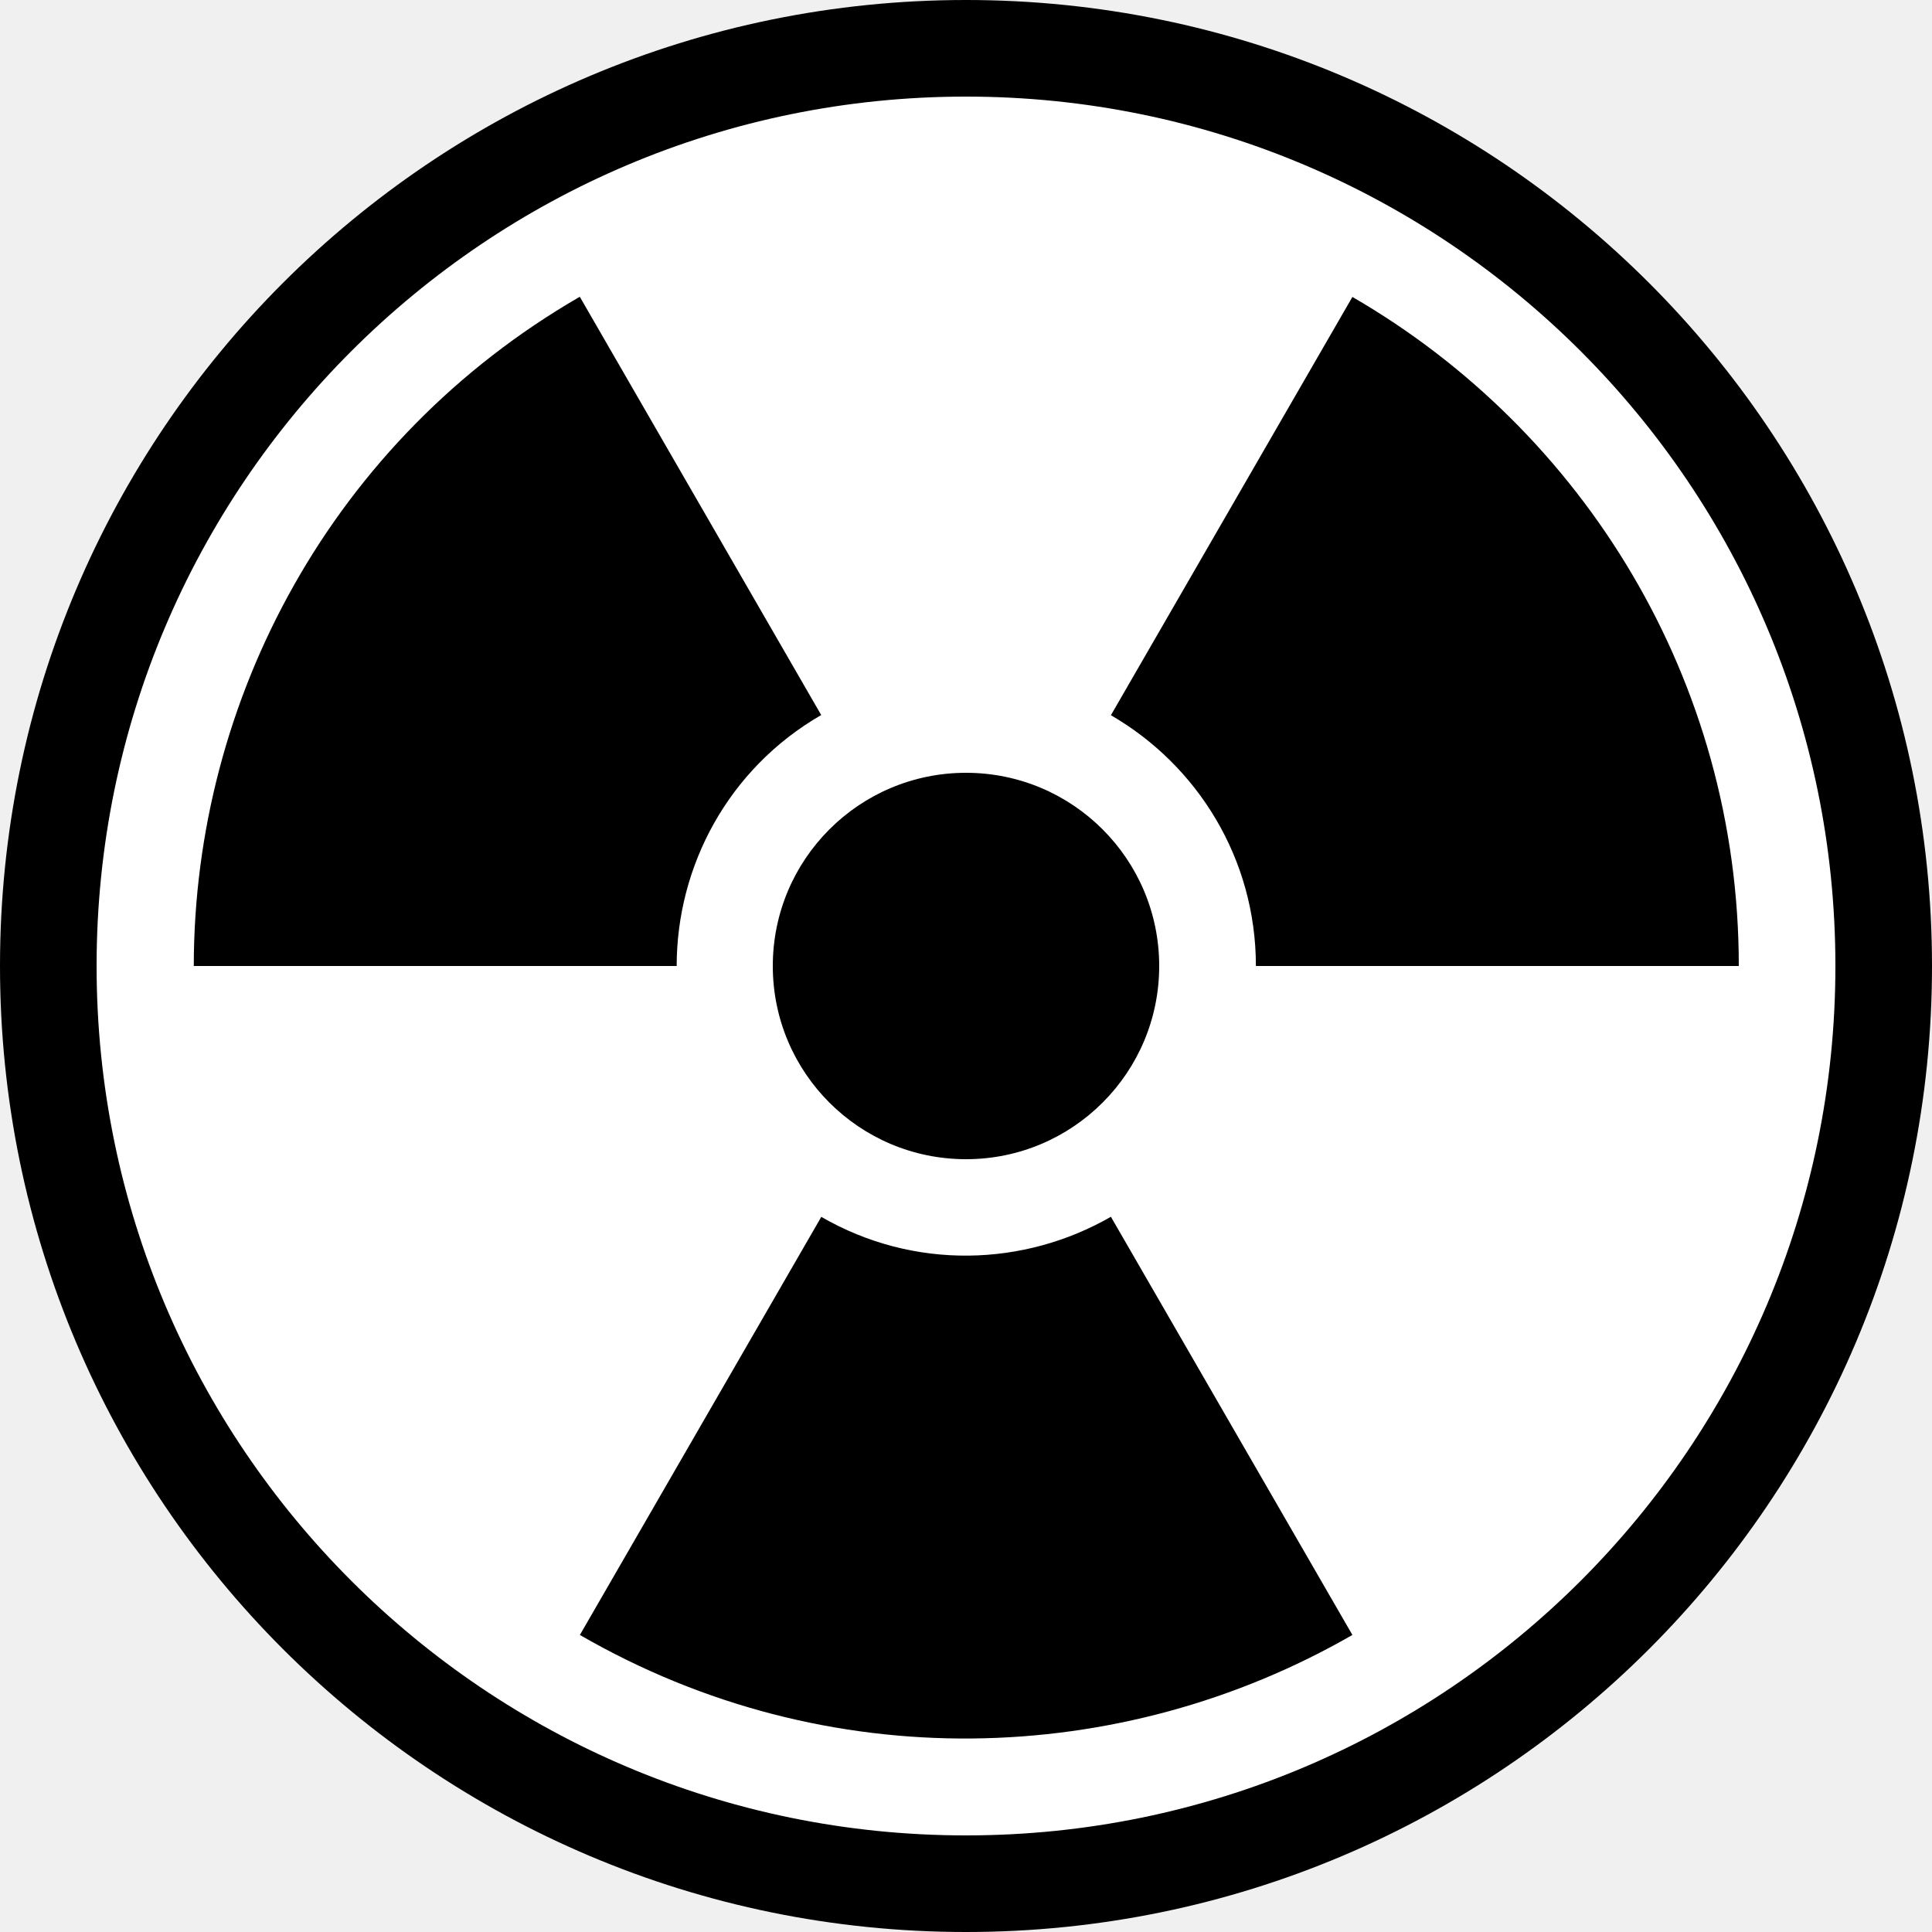
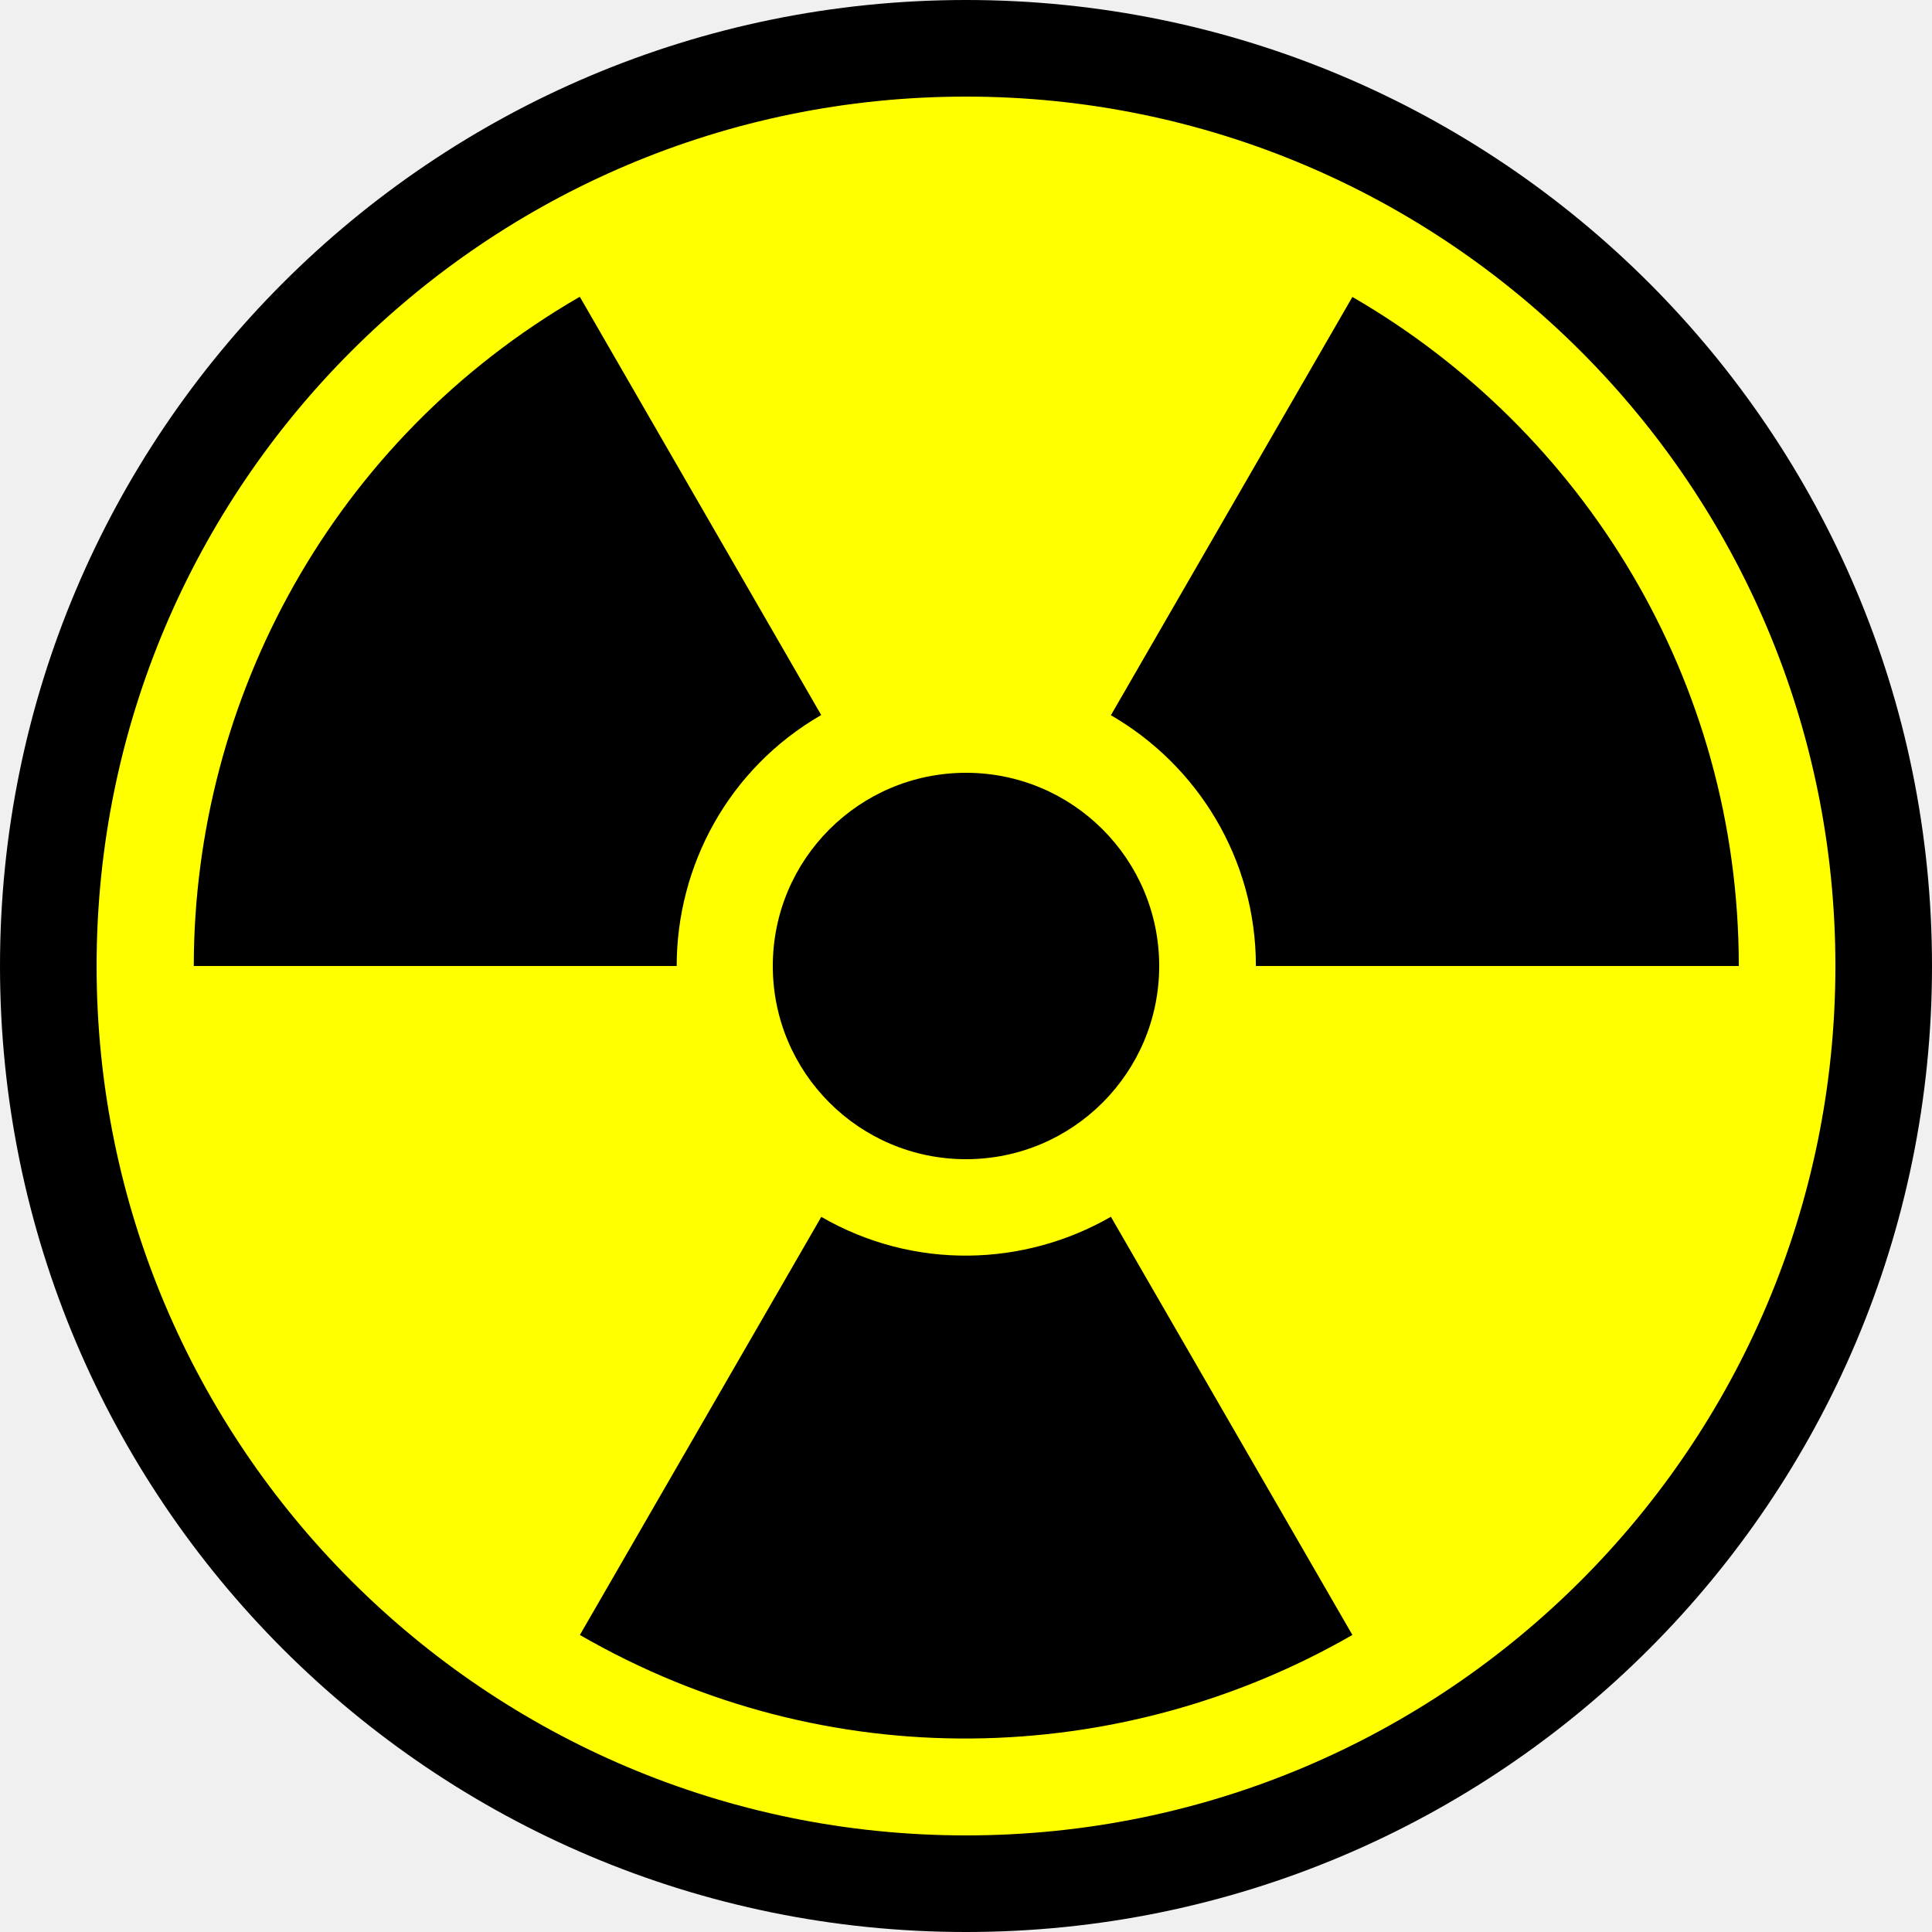
- <svg xmlns="http://www.w3.org/2000/svg" width="20" height="20" id="svg2" version="1.0">
-   <defs id="defs4">
-     </defs>
-   <path style="fill:#ffffff;fill-opacity:1;stroke:#000000;stroke-opacity:1" id="background" d="M 19.5,10 A 9.5,9.5 0 1 1 0.5,10 A 9.5,9.5 0 1 1 19.5,10 z" />
-   <g id="g2397" style="fill:#000000">
-     <path id="path4369" d="M 14,3.074 L 11.5,7.404 C 12.396,7.922 13.001,8.889 13.001,10 L 18,10 C 18,7.041 16.39,4.457 14,3.074 z" style="fill:#000000" />
-     <path id="path4371" d="M 2.006,10 L 7.005,10 C 7.005,8.964 7.54,7.957 8.501,7.402 L 6.002,3.072 C 3.441,4.552 2.008,7.238 2.006,10 z" style="fill:#000000" />
-     <path id="path4373" d="M 14,16.925 L 11.5,12.596 C 10.603,13.112 9.463,13.152 8.502,12.597 L 6.003,16.925 C 8.565,18.406 11.607,18.302 14,16.925 z" style="fill:#000000" />
-     <path d="M 12,10 A 2,2 0 1 1 8,10 A 2,2 0 1 1 12,10 z" id="path4395" style="fill:#000000;fill-opacity:1;stroke:none;stroke-opacity:1" />
+ <svg xmlns="http://www.w3.org/2000/svg" width="16" height="16" id="svg2" version="1.0">
+   <defs id="defs15" />
+   <ellipse style="fill:#ffff00;fill-opacity:1;stroke:#000000;stroke-width:0.8;stroke-opacity:1" id="background" cx="8" cy="8" rx="7.6" ry="7.6" />
+   <g id="g2397" style="fill:#000000" transform="scale(0.8,0.8)">
+     <path id="path4369" d="m 14,3.074 -2.5,4.33 C 12.396,7.922 13.001,8.889 13.001,10 L 18,10 C 18,7.041 16.39,4.457 14,3.074 Z" style="fill:#000000" />
+     <path id="path4371" d="m 2.006,10 4.999,0 C 7.005,8.964 7.54,7.957 8.501,7.402 L 6.002,3.072 C 3.441,4.552 2.008,7.238 2.006,10 Z" style="fill:#000000" />
+     <path id="path4373" d="m 14,16.925 -2.5,-4.329 c -0.897,0.516 -2.037,0.556 -2.998,10e-4 l -2.499,4.328 c 2.562,1.481 5.604,1.377 7.997,0 z" style="fill:#000000" />
+     <circle id="path4395" style="fill:#000000;fill-opacity:1;stroke:none;stroke-opacity:1" cx="10" cy="10" r="2" />
  </g>
</svg>
